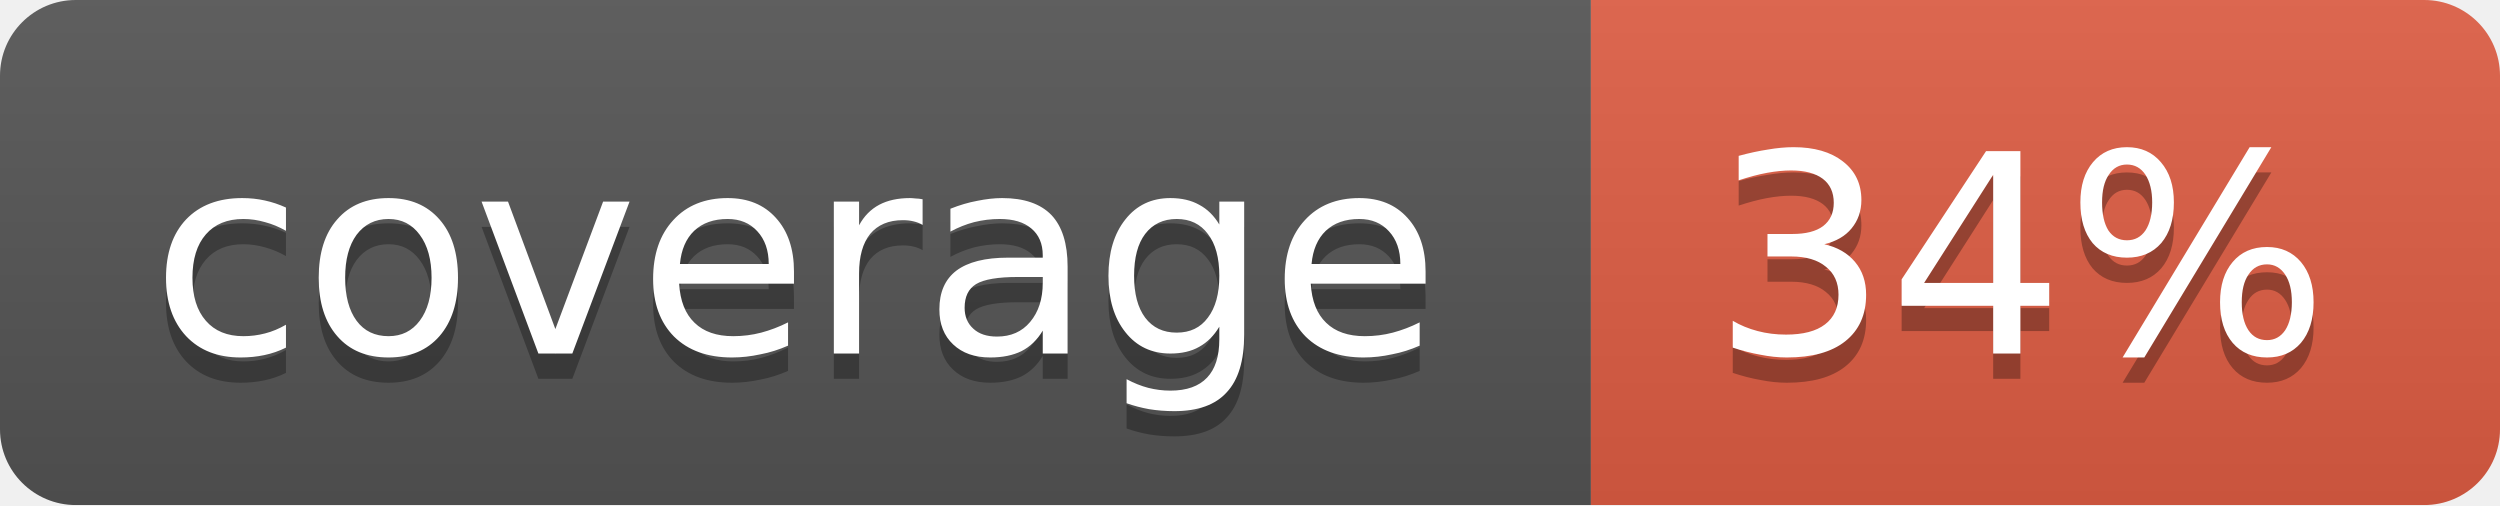
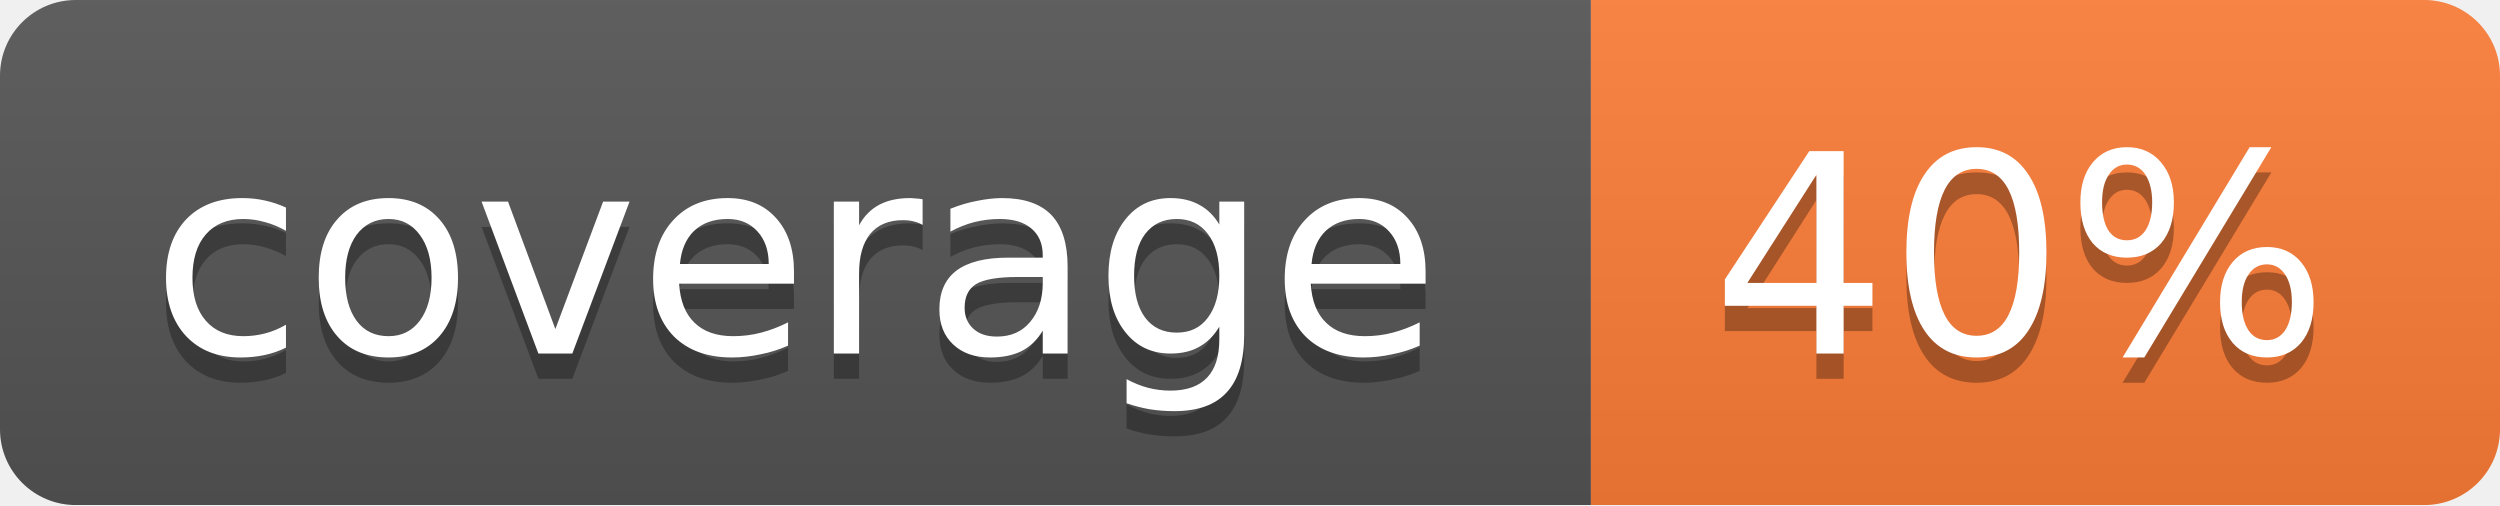
<svg xmlns="http://www.w3.org/2000/svg" width="99" height="20">
  <linearGradient id="b" x2="0" y2="100%">
    <stop offset="0" stop-color="#bbb" stop-opacity=".1" />
    <stop offset="1" stop-opacity=".1" />
  </linearGradient>
  <mask id="a">
    <rect width="99" height="20" rx="3" fill="#fff" />
  </mask>
  <g mask="url(#a)">
    <path fill="#555" d="M0 0h63v20H0z" />
-     <path fill="#e05d44" d="M63 0h36v20H63z" />
+     <path fill="#fe7d37" d="M63 0h36v20H63z" />
    <path fill="url(#b)" d="M0 0h99v20H0z" />
  </g>
  <g fill="#fff" text-anchor="middle" font-family="DejaVu Sans,Verdana,Geneva,sans-serif" font-size="11">
    <text x="31.5" y="15" fill="#010101" fill-opacity=".3">coverage</text>
    <text x="31.5" y="14">coverage</text>
-     <text x="80" y="15" fill="#010101" fill-opacity=".3">34%</text>
-     <text x="80" y="14">34%</text>
+     <text x="80" y="15" fill="#010101" fill-opacity=".3">40%</text>
+     <text x="80" y="14">40%</text>
  </g>
</svg>
